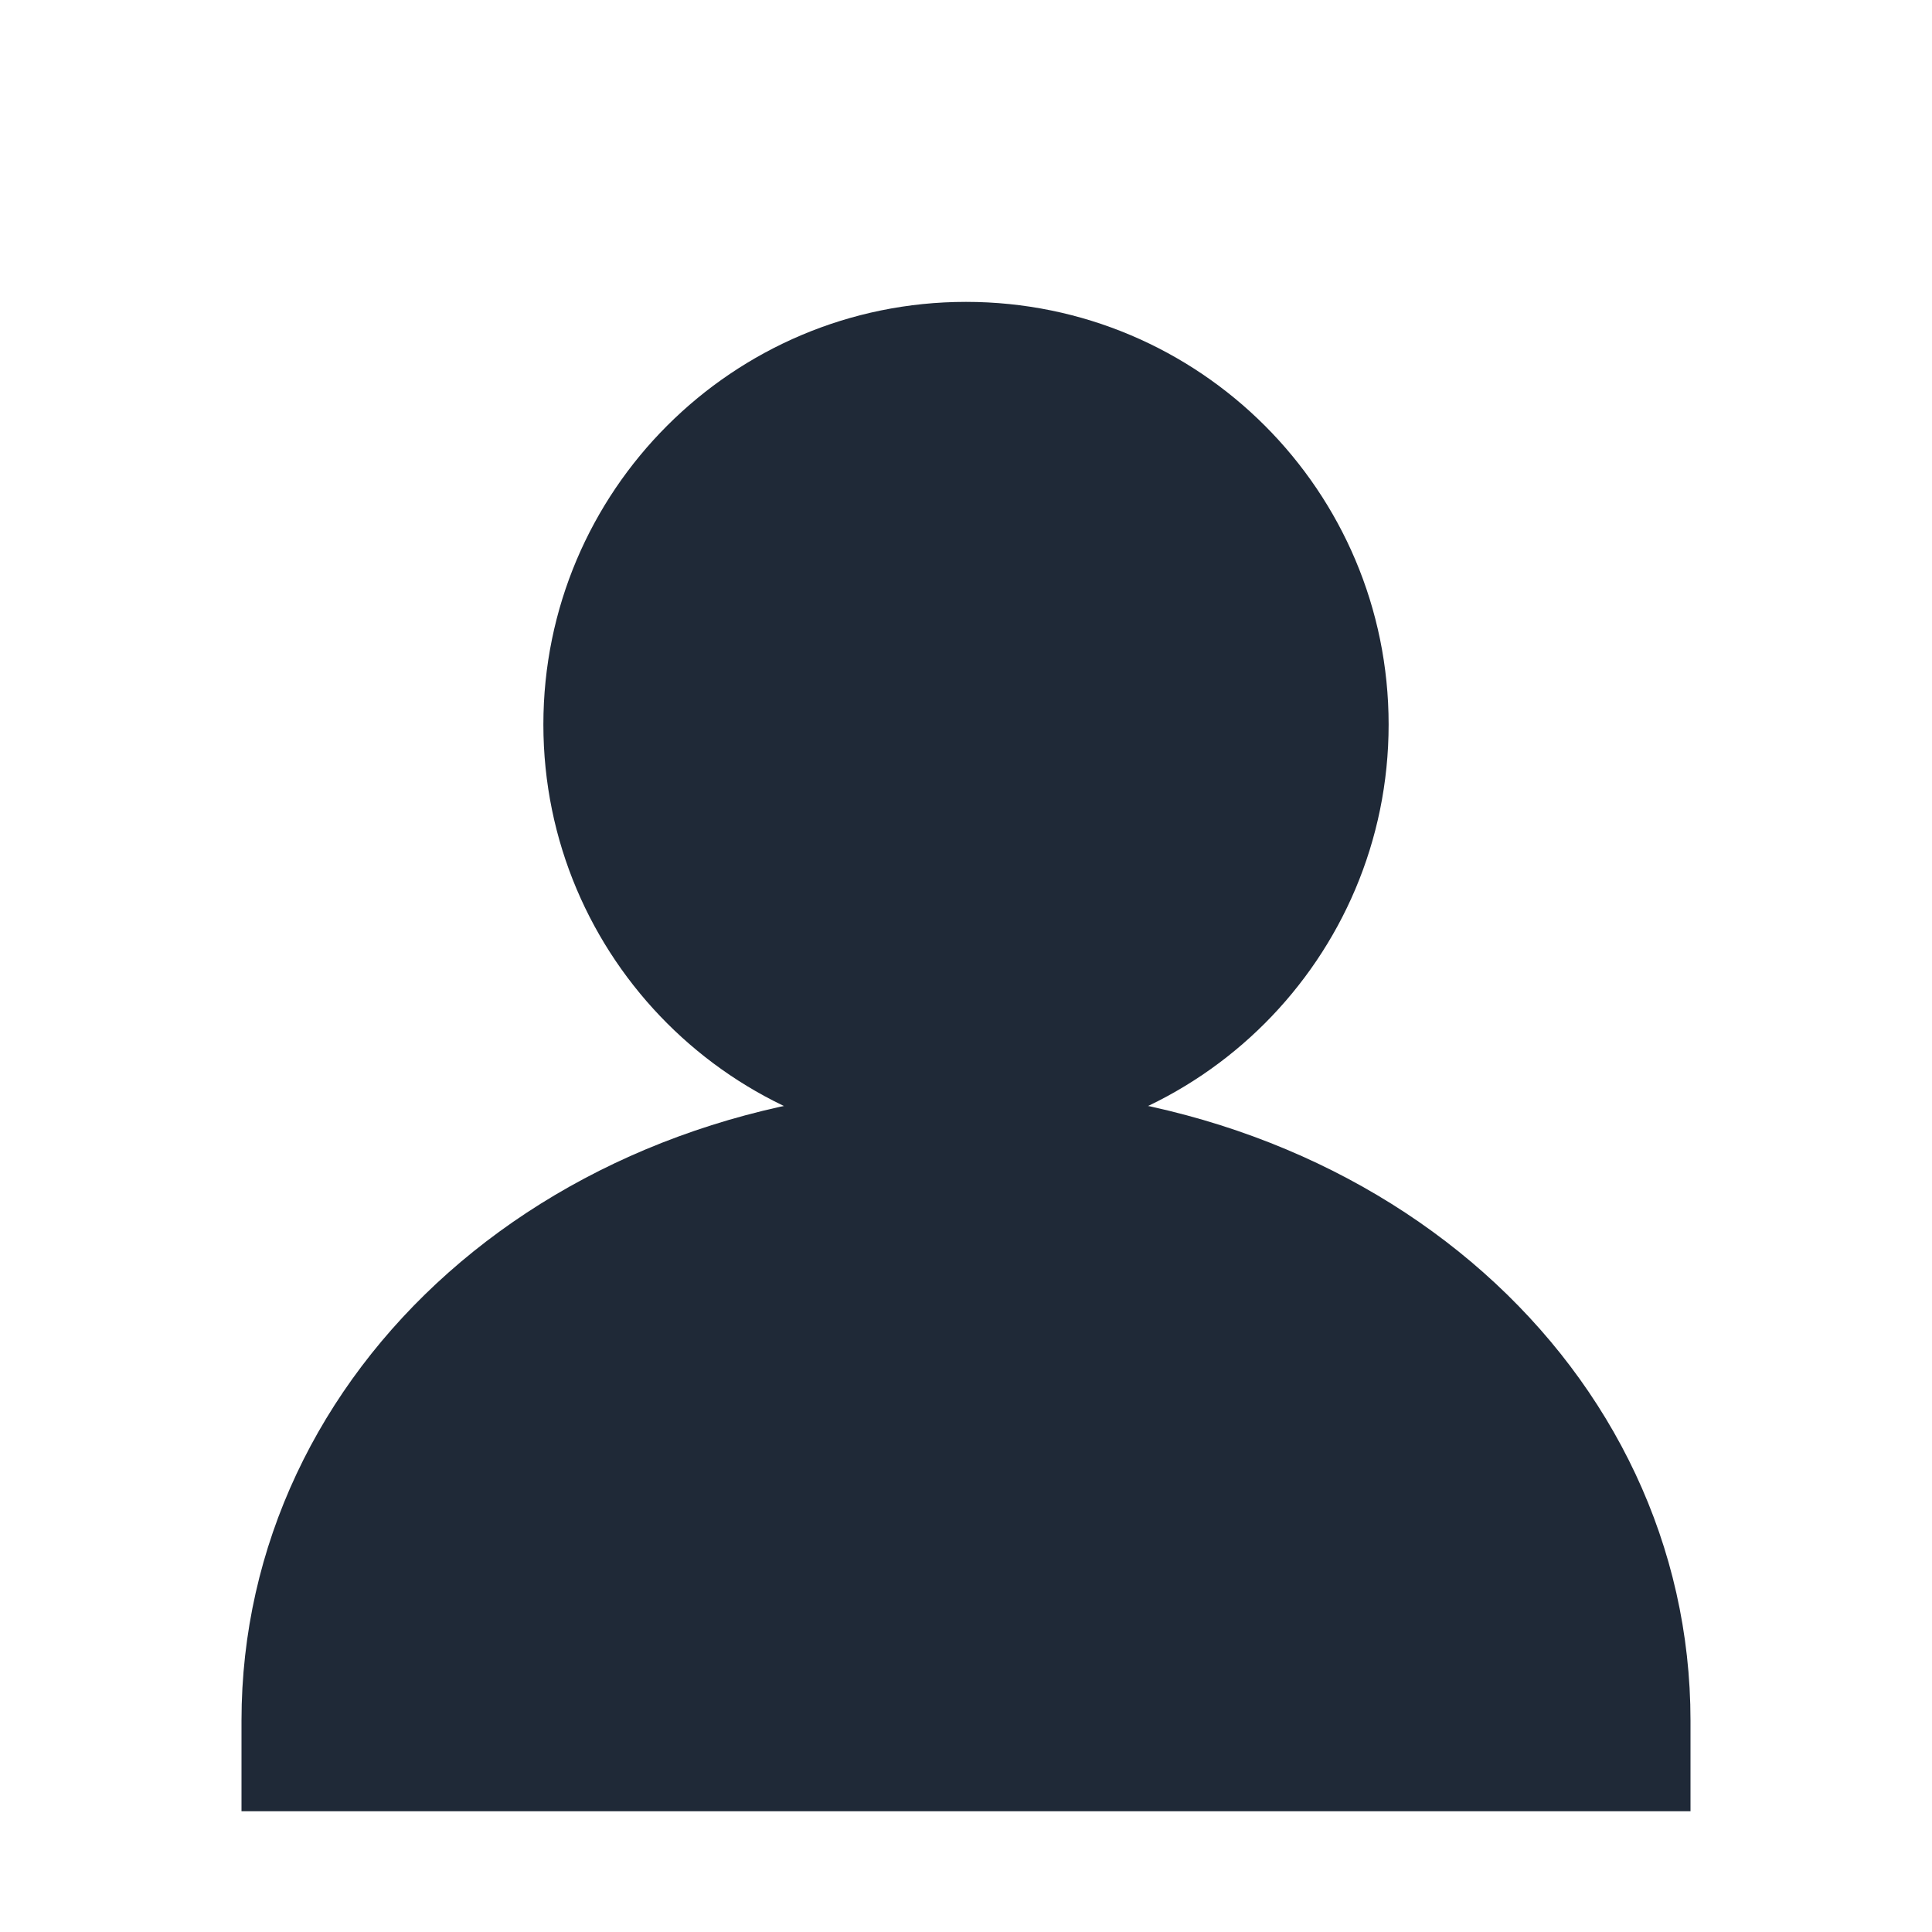
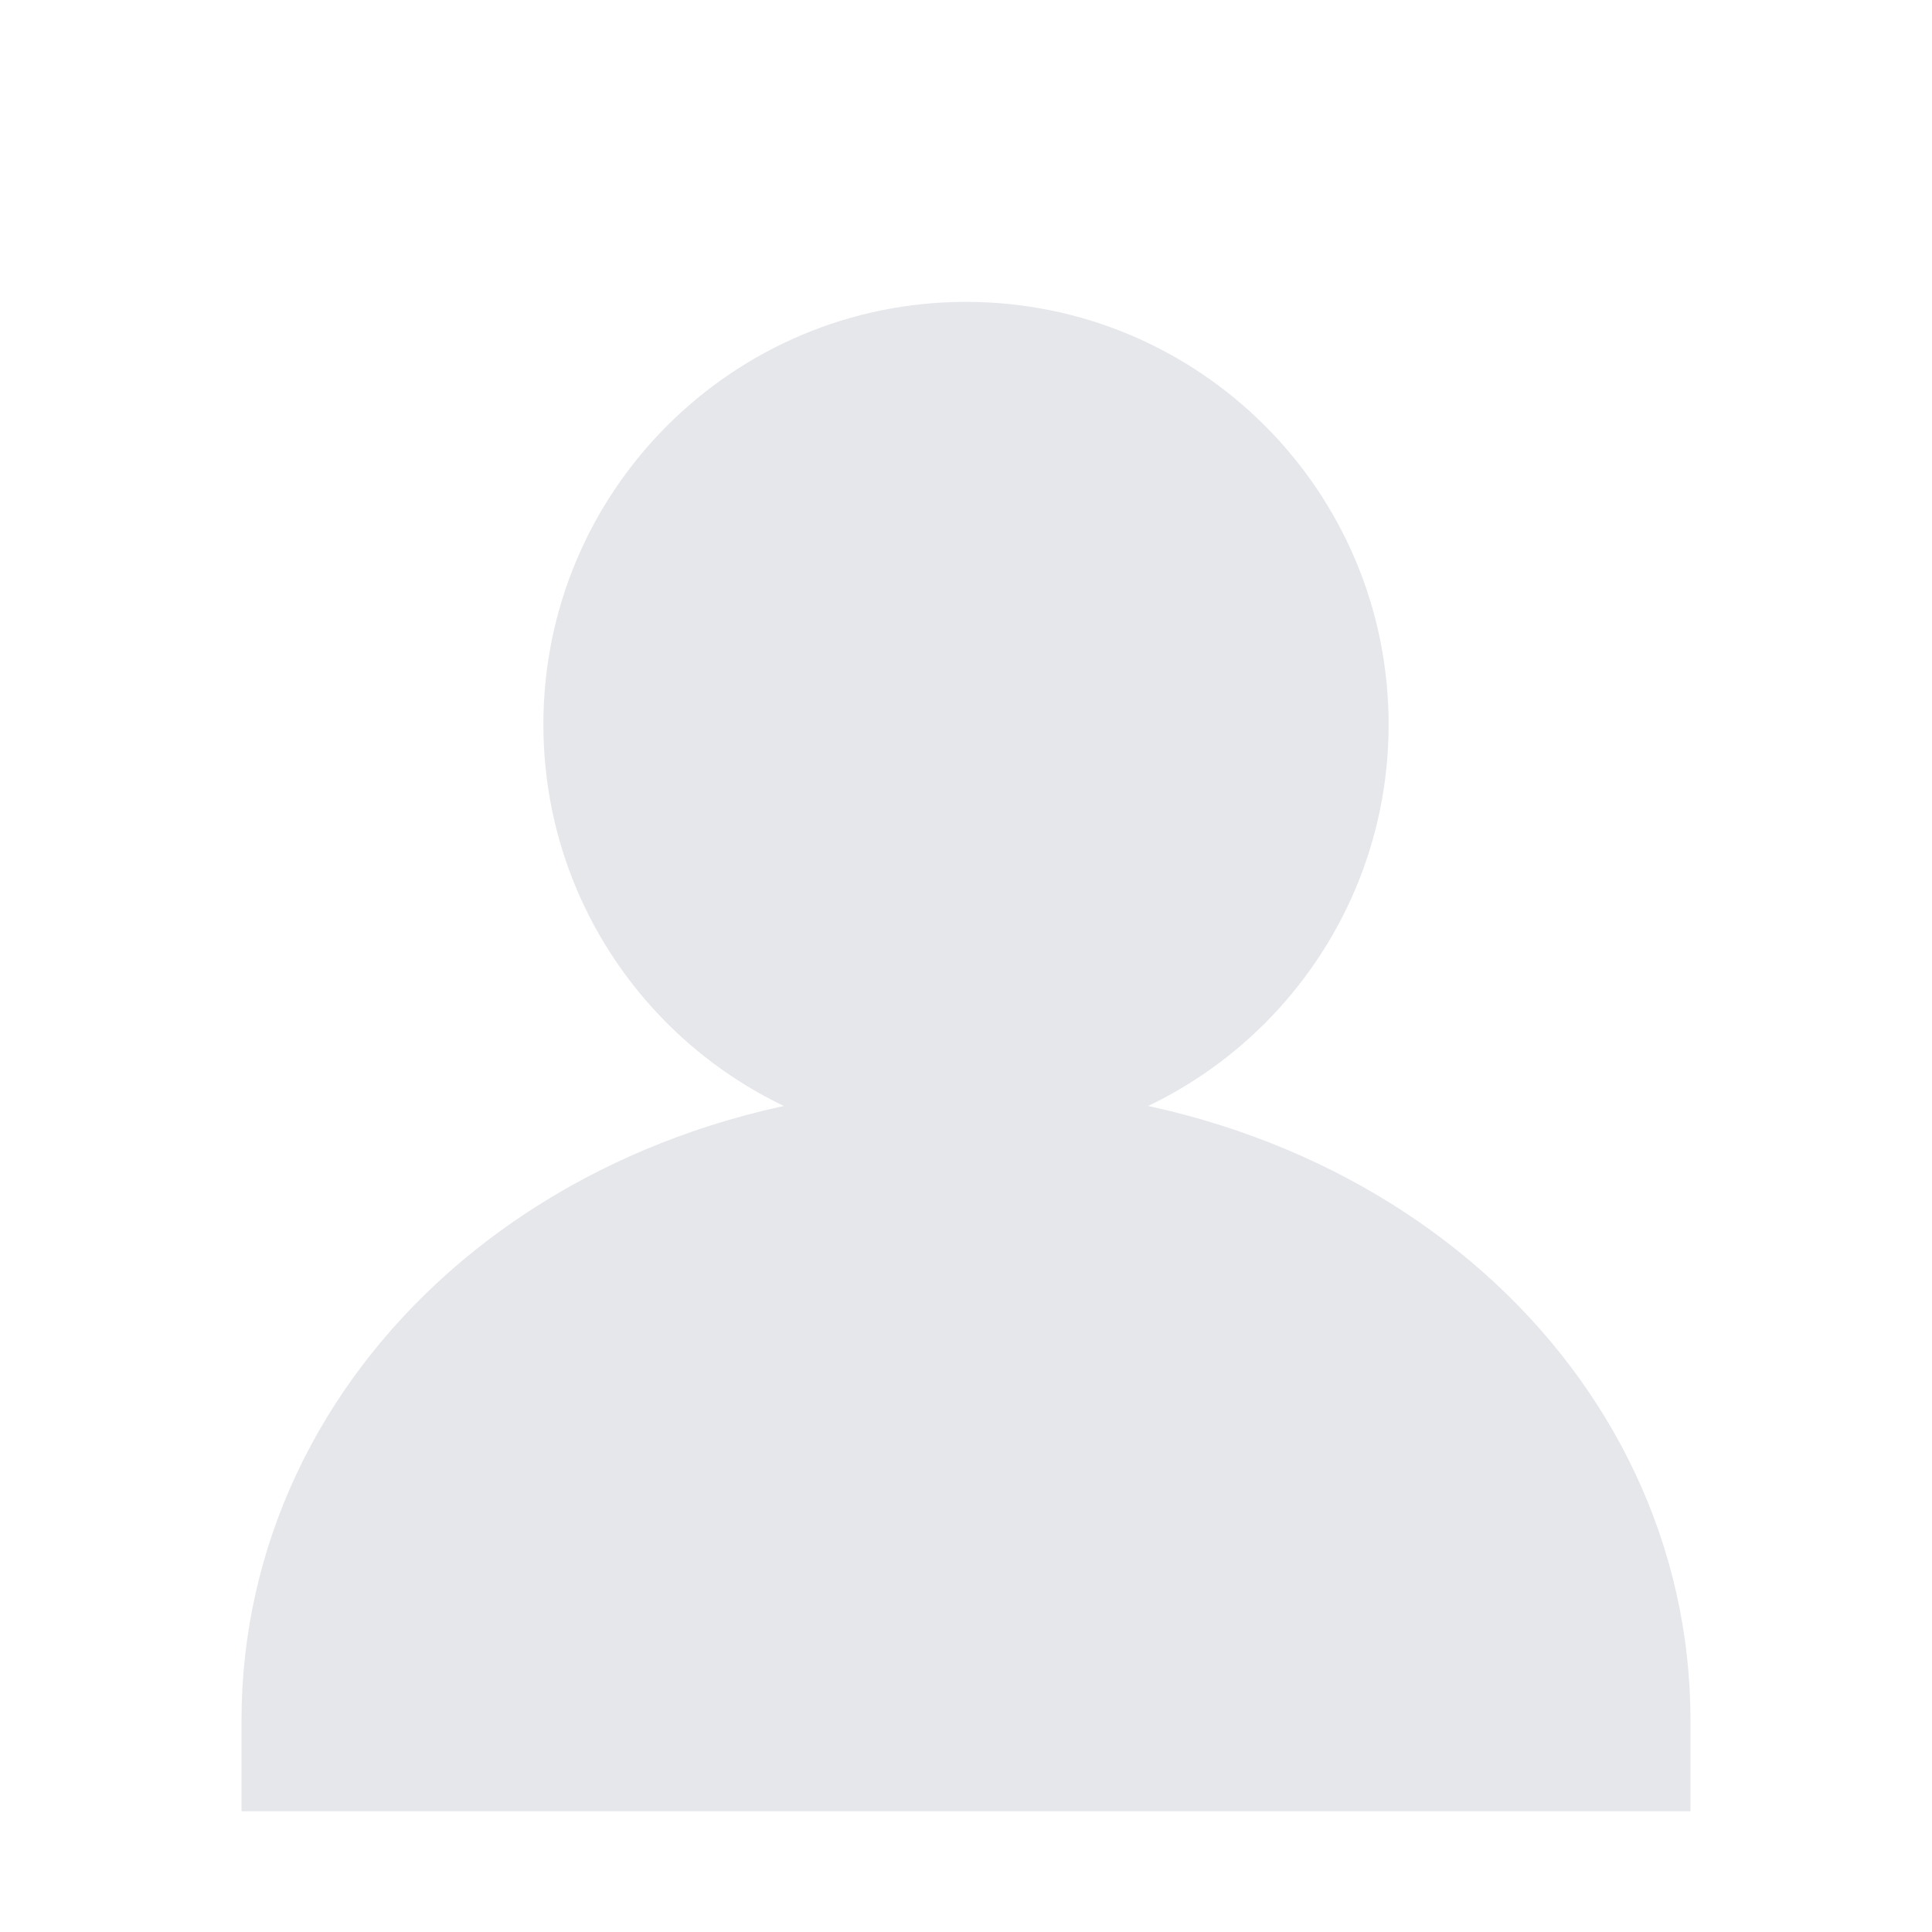
<svg xmlns="http://www.w3.org/2000/svg" width="64" height="64" fill="none" viewBox="0 0 64 64">
-   <g fill="#1F2937">
+   <g fill="#E5E7EB">
    <circle cx="32" cy="24" r="14" />
    <path d="M8 57c0-11.598 10.297-21 24-21s24 9.402 24 21v3H8v-3Z" />
  </g>
</svg>
